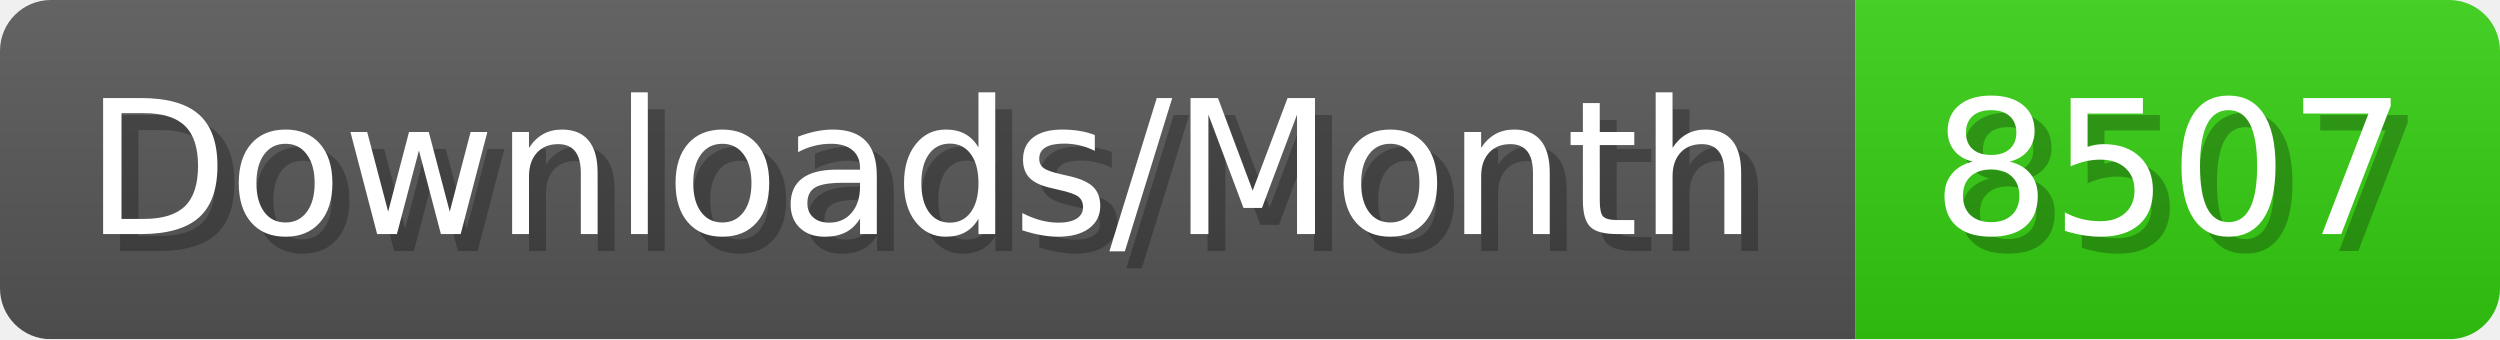
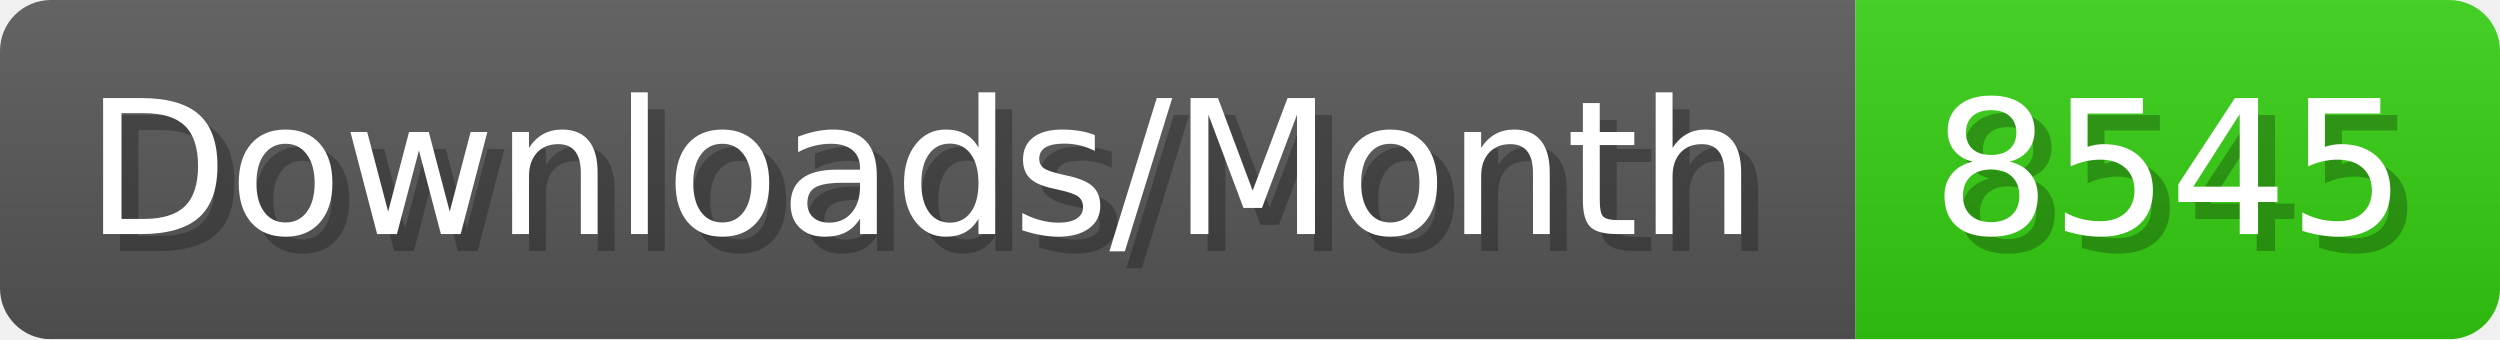
- <svg xmlns="http://www.w3.org/2000/svg" width="147.4" height="20" viewBox="0 0 1474 200" role="img" aria-label="Downloads/Month: 8507">
+ <svg xmlns="http://www.w3.org/2000/svg" width="147.4" height="20" viewBox="0 0 1474 200" role="img" aria-label="Downloads/Month: 8545">
  <linearGradient id="YlXUI" x2="0" y2="100%">
    <stop offset="0" stop-opacity=".1" stop-color="#EEE" />
    <stop offset="1" stop-opacity=".1" />
  </linearGradient>
  <mask id="JHhop">
    <rect width="1474" height="200" rx="30" fill="#FFF" />
  </mask>
  <g mask="url(#JHhop)">
    <rect width="1094" height="200" fill="#555" />
    <rect width="380" height="200" fill="#3C1" x="1094" />
    <rect width="1474" height="200" fill="url(#YlXUI)" />
  </g>
  <g aria-hidden="true" fill="#fff" text-anchor="start" font-family="Verdana,DejaVu Sans,sans-serif" font-size="110">
    <text x="60" y="148" textLength="994" fill="#000" opacity="0.25">Downloads/Month</text>
    <text x="50" y="138" textLength="994">Downloads/Month</text>
-     <text x="1149" y="148" textLength="280" fill="#000" opacity="0.25">8507</text>
-     <text x="1139" y="138" textLength="280">8507</text>
+     <text x="1149" y="148" textLength="280" fill="#000" opacity="0.25">8545</text>
+     <text x="1139" y="138" textLength="280">8545</text>
  </g>
</svg>
